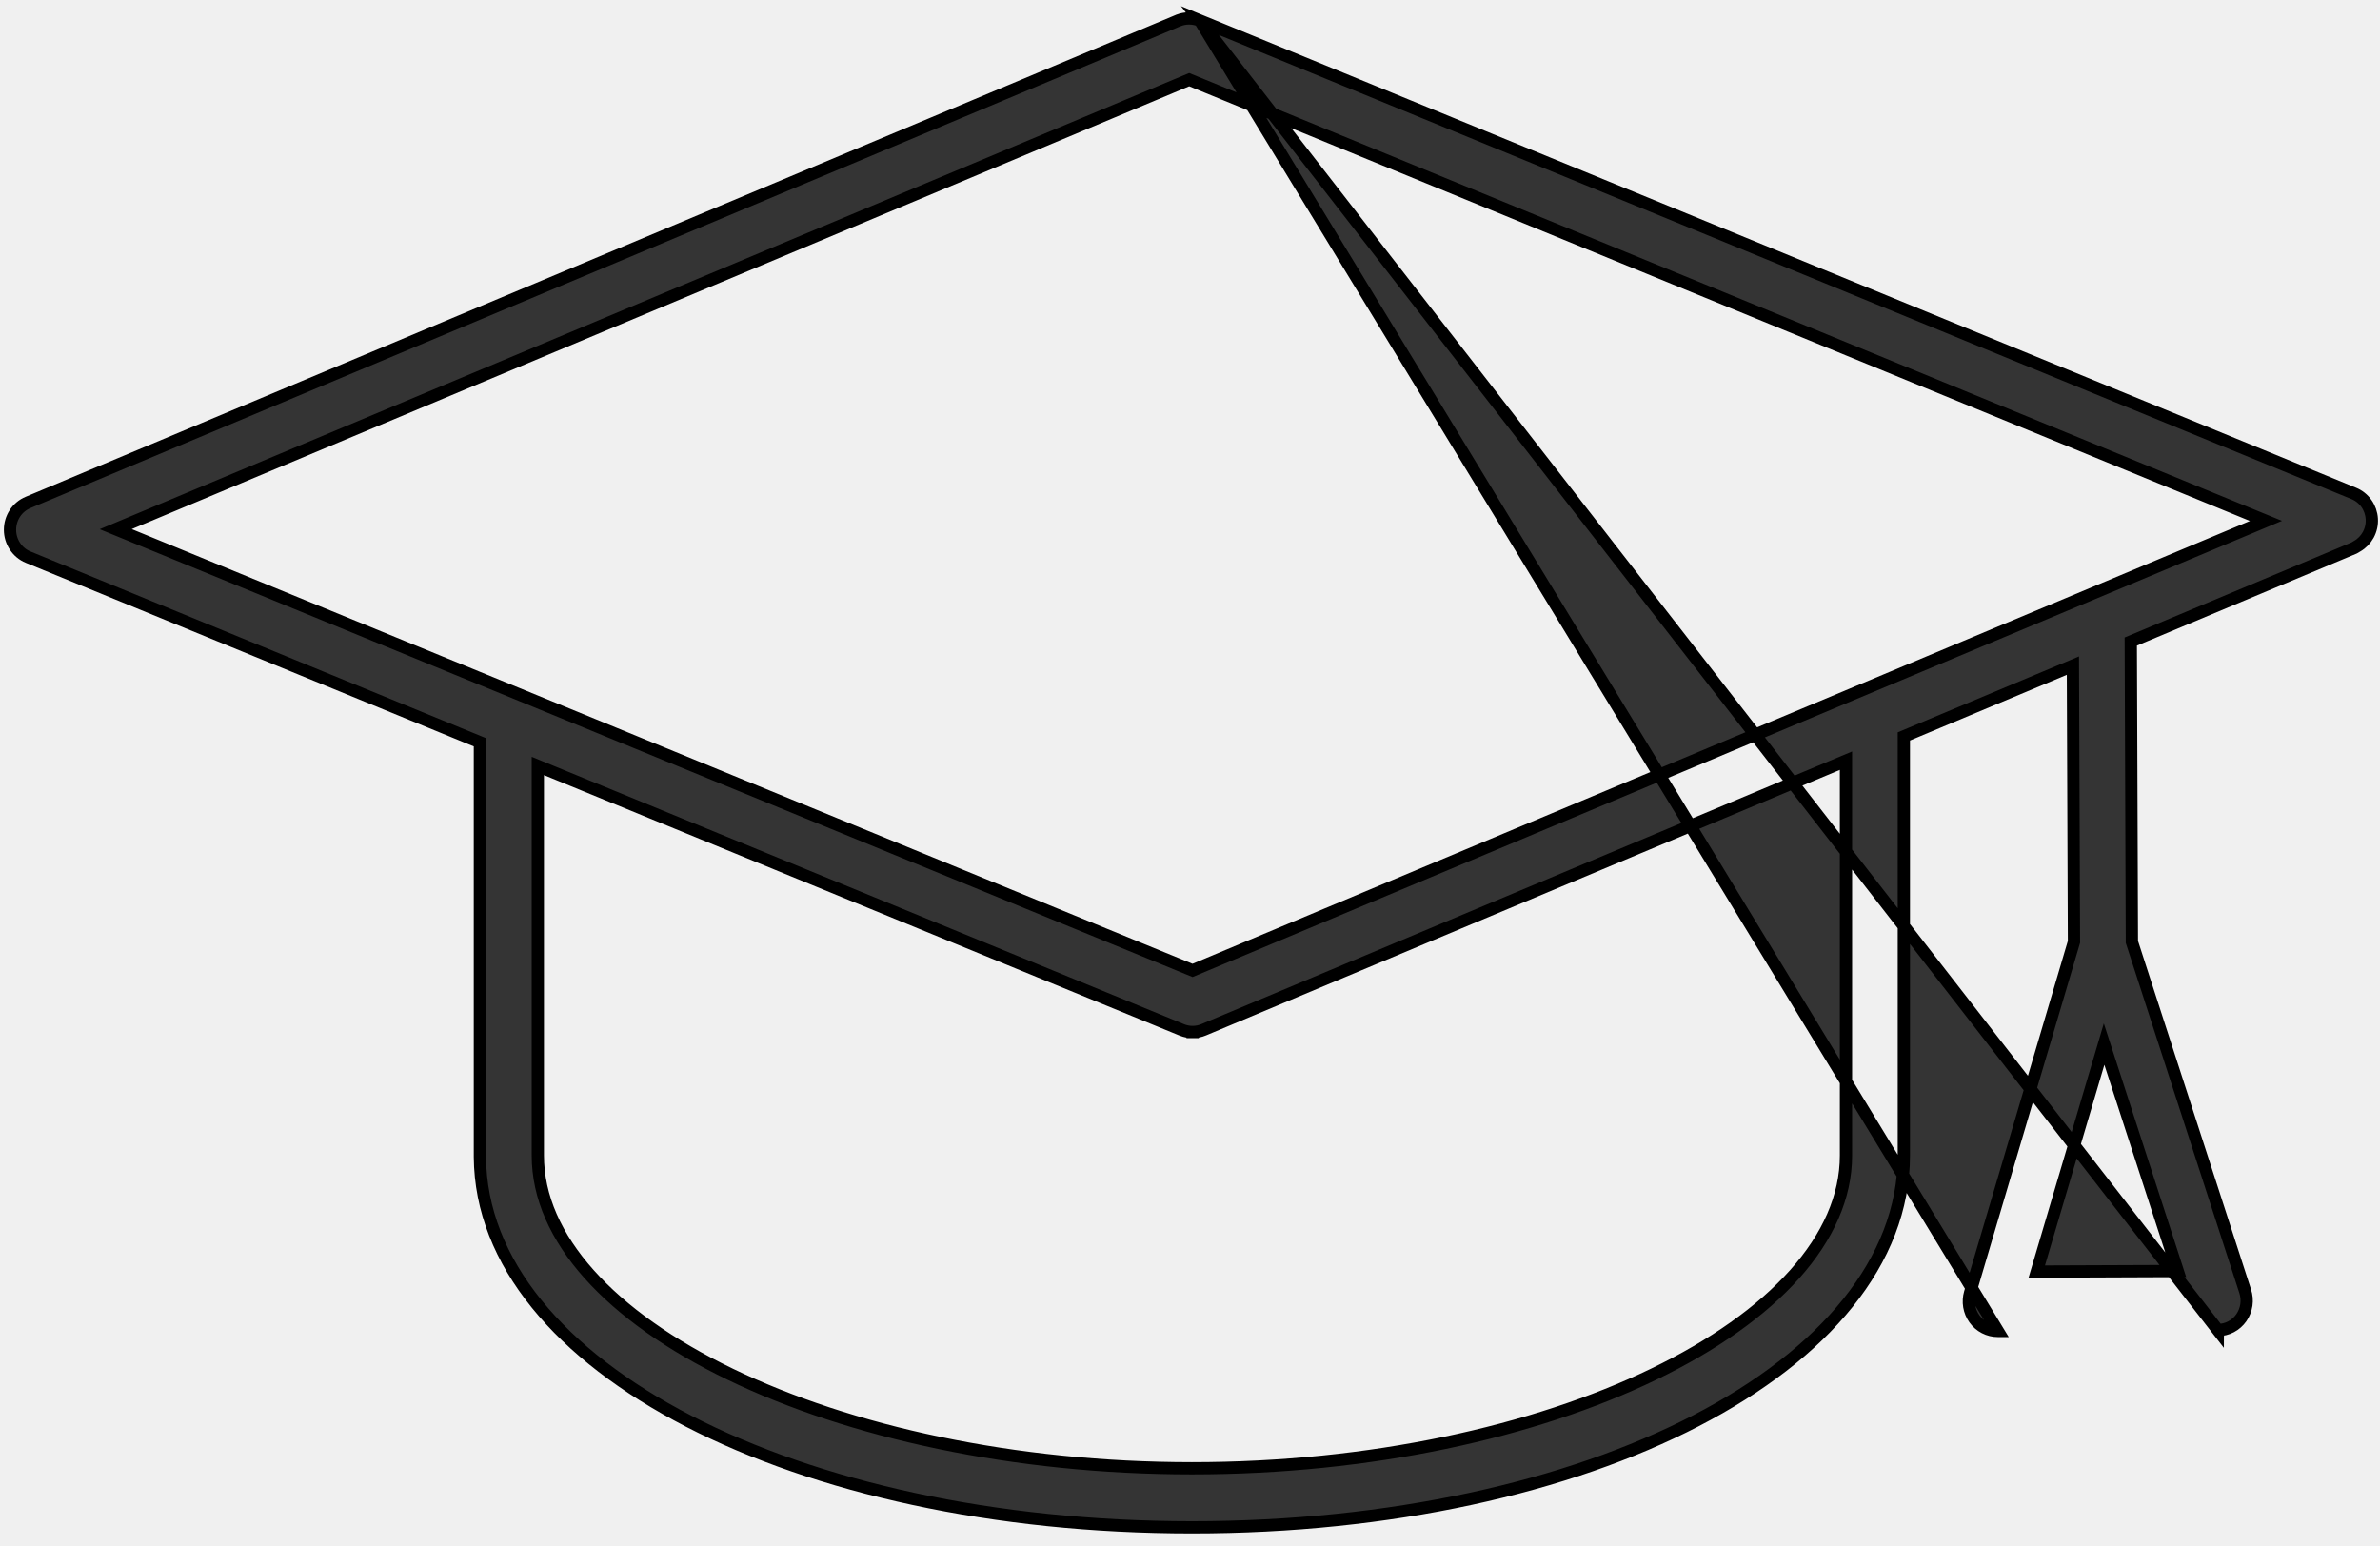
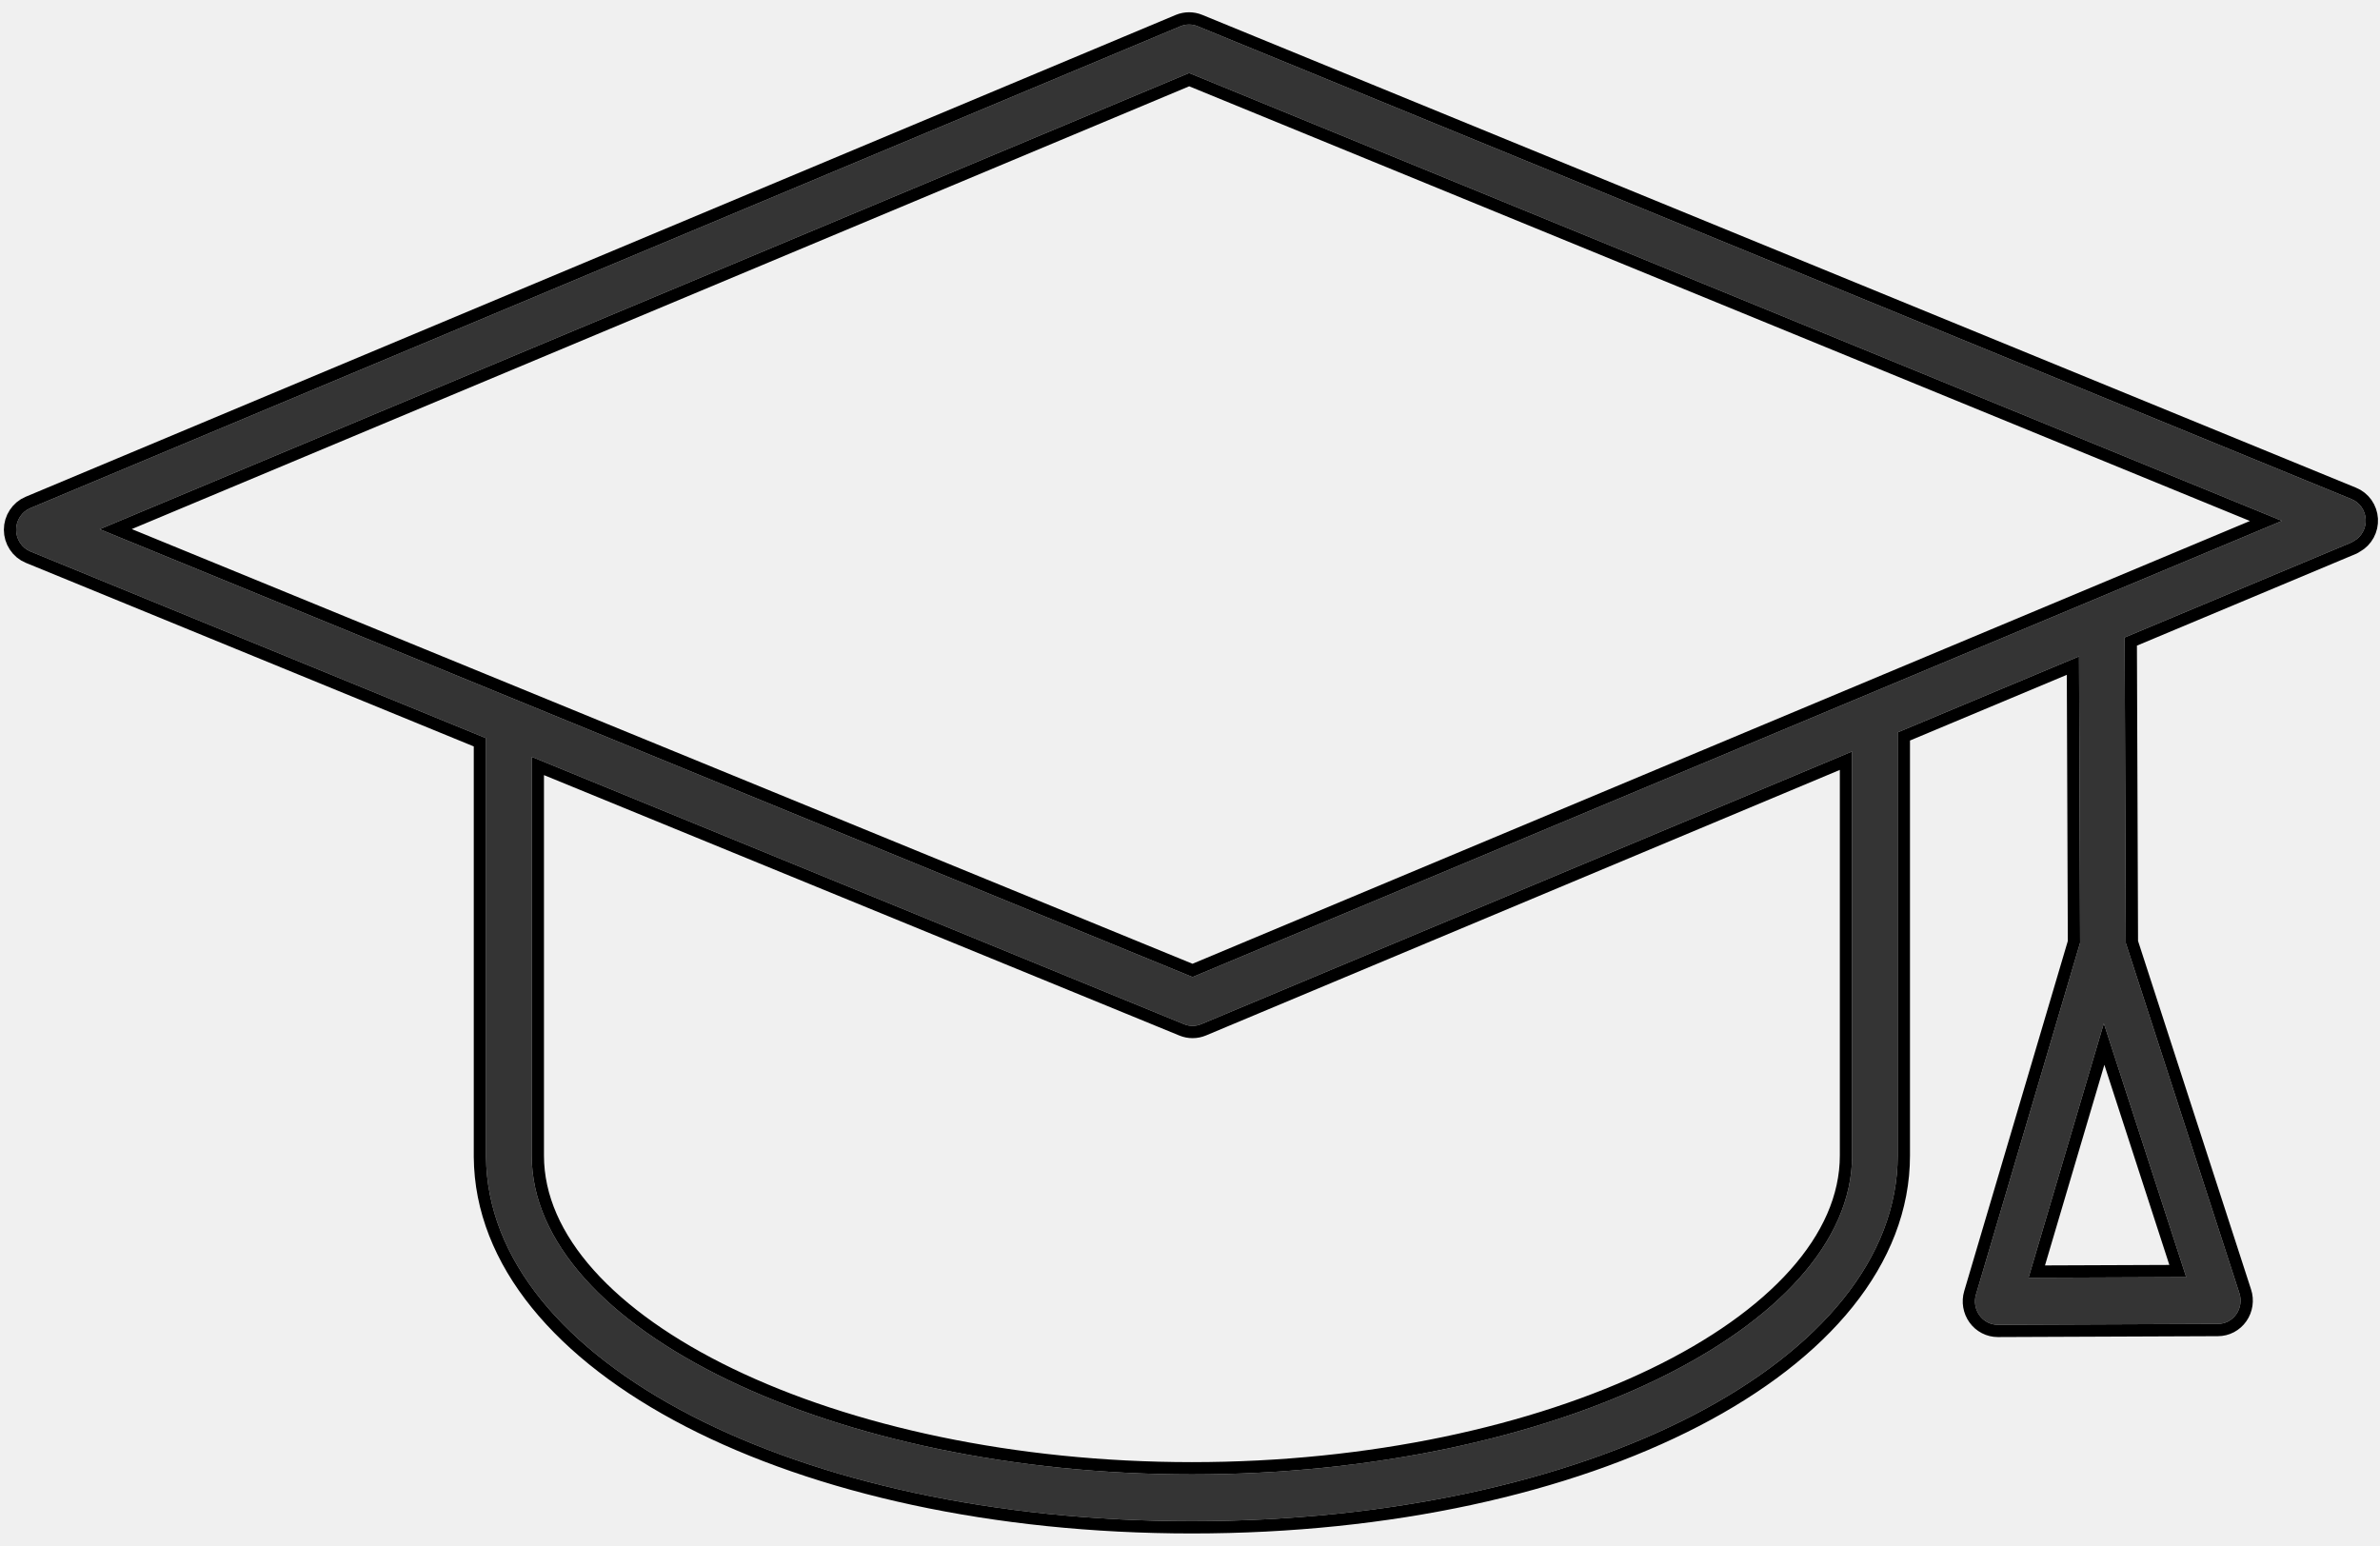
<svg xmlns="http://www.w3.org/2000/svg" width="97" height="63" viewBox="0 0 97 63" fill="none">
-   <path d="M48.608 42.062C48.762 42.062 48.914 42.031 49.056 41.971C49.056 41.971 49.056 41.971 49.056 41.971L75.235 31.004V47.096C75.235 50.465 72.277 53.652 67.392 56.011C62.529 58.361 55.841 59.843 48.578 59.843C41.316 59.843 34.628 58.361 29.764 56.011C24.879 53.652 21.92 50.465 21.92 47.096V31.219L48.167 41.976L48.168 41.977C48.308 42.033 48.457 42.063 48.608 42.062ZM48.608 42.062C48.608 42.062 48.608 42.062 48.607 42.062L48.608 41.812L48.608 42.062C48.608 42.062 48.608 42.062 48.608 42.062ZM81.422 54.245L81.424 54.245L48.905 0.838C48.62 0.721 48.303 0.721 48.019 0.838L48.017 0.838L1.142 20.478C0.923 20.569 0.738 20.724 0.608 20.922C0.477 21.121 0.408 21.354 0.408 21.592C0.408 21.83 0.477 22.063 0.608 22.261C0.738 22.46 0.923 22.615 1.142 22.706L1.143 22.706L19.559 30.254V47.098V47.098V47.098V47.098V47.098V47.098V47.098V47.098V47.098V47.099V47.099V47.099V47.099V47.099V47.099V47.099V47.099V47.099V47.099V47.099V47.1V47.1V47.1V47.1V47.1V47.1V47.1V47.1V47.1V47.101V47.101V47.101V47.101V47.101V47.101V47.101V47.101V47.101V47.102V47.102V47.102V47.102V47.102V47.102V47.102V47.102V47.102V47.102V47.103V47.103V47.103V47.103V47.103V47.103V47.103V47.103V47.103V47.103V47.104V47.104V47.104V47.104V47.104V47.104V47.104V47.104V47.105V47.105V47.105V47.105V47.105V47.105V47.105V47.105V47.105V47.105V47.105V47.106V47.106V47.106V47.106V47.106V47.106V47.106V47.106V47.106V47.106V47.107V47.107V47.107V47.107V47.107V47.107V47.107V47.107V47.108V47.108V47.108V47.108V47.108V47.108V47.108V47.108V47.108V47.108V47.108V47.109V47.109V47.109V47.109V47.109V47.109V47.109V47.109V47.109V47.11V47.11V47.11V47.11V47.11V47.11V47.11V47.11V47.11V47.111V47.111V47.111V47.111V47.111V47.111V47.111V47.111V47.111V47.111V47.111V47.112V47.112V47.112V47.112V47.112V47.112V47.112V47.112V47.112V47.113V47.113V47.113V47.113V47.113V47.113V47.113V47.113V47.113V47.114V47.114V47.114V47.114V47.114V47.114V47.114V47.114V47.114V47.114V47.115V47.115V47.115V47.115V47.115V47.115V47.115V47.115V47.115V47.115V47.116V47.116V47.116V47.116V47.116V47.116V47.116V47.116V47.116V47.117V47.117V47.117V47.117V47.117V47.117V47.117V47.117V47.117V47.117V47.118V47.118V47.118V47.118V47.118V47.118V47.118V47.118V47.118V47.118V47.119V47.119V47.119V47.119V47.119V47.119V47.119V47.119V47.12V47.12V47.12V47.12V47.12V47.12V47.12V47.12V47.12V47.12V47.12V47.121V47.121V47.121V47.121V47.121V47.121V47.121V47.121V47.121V47.122V47.122V47.122V47.122V47.122V47.122V47.122V47.122V47.122V47.123V47.123V47.123V47.123V47.123V47.123V47.123V47.123V47.123V47.123V47.123V47.124V47.124V47.124V47.124V47.124V47.124V47.124V47.124V47.124V47.125V47.125V47.125V47.125V47.125V47.125V47.125V47.125V47.125V47.126V47.126V47.126V47.126V47.126V47.126V47.126V47.126V47.126V47.127V47.127V47.127V47.127V47.127V47.127V47.127V47.127V47.127V47.127V47.127V47.128V47.128V47.128V47.128V47.128V47.128V47.128V47.128V47.128V47.129V47.129V47.129V47.129V47.129V47.129V47.129V47.129V47.129V47.13V47.13V47.13V47.13V47.13V47.13V47.13V47.13V47.13V47.13V47.13V47.131V47.131V47.131V47.131V47.131V47.131V47.131V47.131V47.132V47.132V47.132V47.132V47.132V47.132V47.132V47.132V47.132V47.132V47.133V47.133V47.133V47.133V47.133V47.133V47.133V47.133V47.133V47.133V47.134V47.134V47.134V47.134V47.134V47.134V47.134V47.134V47.134V47.135V47.135V47.135V47.135V47.135V47.135V47.135V47.135V47.135V47.135V47.136V47.136V47.136V47.136V47.136V47.136V47.136V47.136V47.136V47.136V47.137V47.137V47.137V47.137V47.137V47.137V47.137V47.137V47.137V47.138V47.138V47.138V47.138V47.138V47.138V47.138V47.138V47.138V47.139V47.139V47.139V47.139V47.139V47.139V47.139V47.139V47.139V47.139V47.139V47.14V47.14V47.14V47.14V47.14V47.14V47.14V47.14V47.14V47.141V47.141V47.141V47.141V47.141V47.141V47.141V47.141V47.141V47.142V47.142V47.142V47.142V47.142V47.142V47.142V47.142V47.142V47.142V47.142V47.143V47.143V47.143V47.143V47.143V47.143V47.143V47.143V47.144V47.144V47.144V47.144V47.144V47.144V47.144V47.144V47.144V47.144V47.145V47.145V47.145V47.145V47.145V47.145V47.145V47.145V47.145V47.145V47.145V47.146V47.146V47.146V47.146V47.146V47.146V47.146V47.146V47.147V47.147V47.147V47.147V47.147V47.147V47.147V47.147V47.147V47.147V47.148V47.148V47.148V47.148V47.148V47.148V47.148V47.148V47.148V47.148V47.149V47.149V47.149V47.149V47.149V47.149V47.149V47.149V47.149V47.15V47.15V47.15V47.15V47.15V47.15V47.15V47.15V47.15V47.151V47.151V47.151V47.151V47.151L19.559 47.151L19.559 47.153C19.59 51.457 22.859 55.235 28.065 57.923C33.281 60.615 40.5 62.25 48.578 62.25C56.674 62.25 63.907 60.608 69.126 57.904C74.334 55.205 77.594 51.413 77.594 47.096V30.015L84.484 27.129L84.527 38.388L80.293 52.694C80.241 52.873 80.229 53.062 80.26 53.246C80.291 53.43 80.364 53.605 80.473 53.756C80.582 53.907 80.725 54.03 80.89 54.115C81.055 54.2 81.237 54.245 81.422 54.245ZM95.928 20.109L48.905 0.838L90.39 54.209L90.391 53.959L90.392 54.209L90.391 54.209C90.579 54.209 90.763 54.164 90.93 54.076C91.097 53.989 91.24 53.862 91.349 53.707C91.457 53.552 91.527 53.373 91.555 53.186C91.582 52.998 91.565 52.807 91.506 52.627L86.888 38.39L86.843 26.148L95.937 22.338L95.946 22.334L95.954 22.33C95.993 22.31 96.031 22.287 96.068 22.262C96.259 22.153 96.416 21.992 96.522 21.798C96.63 21.599 96.68 21.374 96.666 21.148C96.653 20.922 96.577 20.704 96.447 20.52C96.316 20.336 96.137 20.193 95.928 20.109C95.928 20.109 95.928 20.109 95.928 20.109ZM88.758 51.804L83.011 51.827L85.755 42.555L88.758 51.804ZM48.466 3.246L92.353 21.231L48.603 39.552L4.717 21.567L48.466 3.246Z" fill="#343434" stroke="black" stroke-width="0.5" />
+   <mask id="path-1-outside-1" maskUnits="userSpaceOnUse" x="-0.342" y="0" width="98" height="63" fill="black">
+     <rect fill="white" x="-0.342" width="98" height="63" />
+     <path d="M48.578 62C64.709 62 77.344 55.453 77.344 47.096V29.849L84.733 26.754L84.777 38.424L80.533 52.765C80.491 52.907 80.482 53.058 80.507 53.204C80.532 53.351 80.59 53.49 80.676 53.609C80.762 53.729 80.875 53.826 81.005 53.893C81.134 53.96 81.277 53.995 81.422 53.995L90.391 53.959C90.538 53.959 90.683 53.924 90.814 53.855C90.945 53.786 91.058 53.686 91.144 53.563C91.23 53.441 91.285 53.299 91.307 53.15C91.329 53.001 91.316 52.848 91.268 52.705L86.639 38.43L86.592 25.982L95.84 22.107C95.873 22.09 95.905 22.071 95.935 22.05C96.089 21.965 96.217 21.836 96.302 21.678C96.388 21.521 96.427 21.342 96.417 21.163C96.406 20.983 96.346 20.81 96.243 20.664C96.139 20.519 95.998 20.407 95.834 20.341L48.81 1.069C48.587 0.977 48.337 0.977 48.114 1.069L1.238 20.709C1.066 20.78 0.92 20.902 0.817 21.06C0.713 21.217 0.658 21.402 0.658 21.592C0.658 21.782 0.713 21.967 0.817 22.124C0.92 22.282 1.066 22.404 1.238 22.475L19.809 30.087V47.098C19.809 47.115 19.809 47.133 19.809 47.151C19.869 55.484 32.483 62 48.578 62ZM82.676 52.078L85.744 41.711L89.102 52.053L82.676 52.078ZM21.67 30.846L48.262 41.745C48.372 41.79 48.489 41.813 48.608 41.812C48.728 41.812 48.847 41.788 48.959 41.741L75.485 30.628V47.096C75.485 54.141 63.164 60.093 48.578 60.093C33.993 60.093 21.67 54.141 21.67 47.096V30.846ZM93.006 21.229L48.604 39.822L4.064 21.569L48.465 2.976L93.006 21.229Z" />
+   </mask>
+   <path d="M48.578 62C64.709 62 77.344 55.453 77.344 47.096V29.849L84.733 26.754L84.777 38.424L80.533 52.765C80.491 52.907 80.482 53.058 80.507 53.204C80.532 53.351 80.59 53.49 80.676 53.609C80.762 53.729 80.875 53.826 81.005 53.893C81.134 53.96 81.277 53.995 81.422 53.995L90.391 53.959C90.538 53.959 90.683 53.924 90.814 53.855C90.945 53.786 91.058 53.686 91.144 53.563C91.23 53.441 91.285 53.299 91.307 53.15C91.329 53.001 91.316 52.848 91.268 52.705L86.639 38.43L86.592 25.982L95.84 22.107C95.873 22.09 95.905 22.071 95.935 22.05C96.089 21.965 96.217 21.836 96.302 21.678C96.388 21.521 96.427 21.342 96.417 21.163C96.406 20.983 96.346 20.81 96.243 20.664C96.139 20.519 95.998 20.407 95.834 20.341L48.81 1.069C48.587 0.977 48.337 0.977 48.114 1.069L1.238 20.709C1.066 20.78 0.92 20.902 0.817 21.06C0.713 21.217 0.658 21.402 0.658 21.592C0.658 21.782 0.713 21.967 0.817 22.124C0.92 22.282 1.066 22.404 1.238 22.475L19.809 30.087V47.098C19.809 47.115 19.809 47.133 19.809 47.151C19.869 55.484 32.483 62 48.578 62ZM82.676 52.078L85.744 41.711L89.102 52.053L82.676 52.078ZM21.67 30.846L48.262 41.745C48.372 41.79 48.489 41.813 48.608 41.812C48.728 41.812 48.847 41.788 48.959 41.741L75.485 30.628V47.096C75.485 54.141 63.164 60.093 48.578 60.093C33.993 60.093 21.67 54.141 21.67 47.096V30.846ZM93.006 21.229L48.604 39.822L4.064 21.569L48.465 2.976L93.006 21.229Z" fill="#343434" />
+   <path d="M48.578 62C64.709 62 77.344 55.453 77.344 47.096V29.849L84.733 26.754L84.777 38.424L80.533 52.765C80.491 52.907 80.482 53.058 80.507 53.204C80.532 53.351 80.59 53.49 80.676 53.609C80.762 53.729 80.875 53.826 81.005 53.893C81.134 53.96 81.277 53.995 81.422 53.995L90.391 53.959C90.538 53.959 90.683 53.924 90.814 53.855C90.945 53.786 91.058 53.686 91.144 53.563C91.23 53.441 91.285 53.299 91.307 53.15C91.329 53.001 91.316 52.848 91.268 52.705L86.639 38.43L86.592 25.982L95.84 22.107C95.873 22.09 95.905 22.071 95.935 22.05C96.089 21.965 96.217 21.836 96.302 21.678C96.388 21.521 96.427 21.342 96.417 21.163C96.406 20.983 96.346 20.81 96.243 20.664C96.139 20.519 95.998 20.407 95.834 20.341L48.81 1.069C48.587 0.977 48.337 0.977 48.114 1.069L1.238 20.709C1.066 20.78 0.92 20.902 0.817 21.06C0.713 21.217 0.658 21.402 0.658 21.592C0.658 21.782 0.713 21.967 0.817 22.124C0.92 22.282 1.066 22.404 1.238 22.475L19.809 30.087V47.098C19.809 47.115 19.809 47.133 19.809 47.151C19.869 55.484 32.483 62 48.578 62ZM82.676 52.078L85.744 41.711L89.102 52.053L82.676 52.078ZM21.67 30.846L48.262 41.745C48.372 41.79 48.489 41.813 48.608 41.812C48.728 41.812 48.847 41.788 48.959 41.741L75.485 30.628V47.096C75.485 54.141 63.164 60.093 48.578 60.093C33.993 60.093 21.67 54.141 21.67 47.096V30.846ZM93.006 21.229L48.604 39.822L4.064 21.569L48.465 2.976L93.006 21.229Z" stroke="black" mask="url(#path-1-outside-1)" />
</svg>
